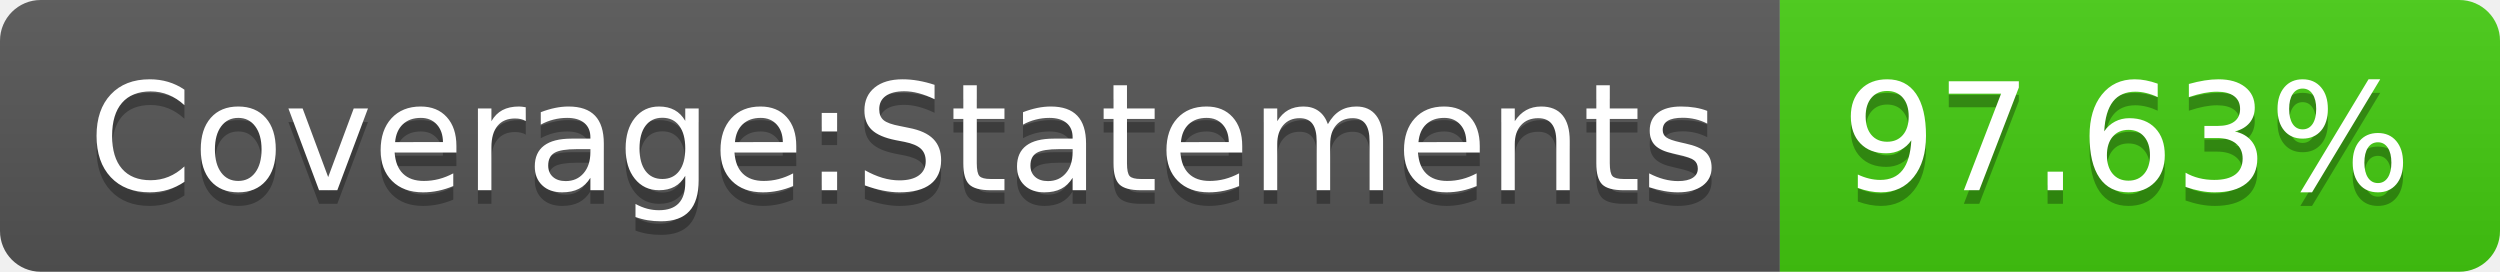
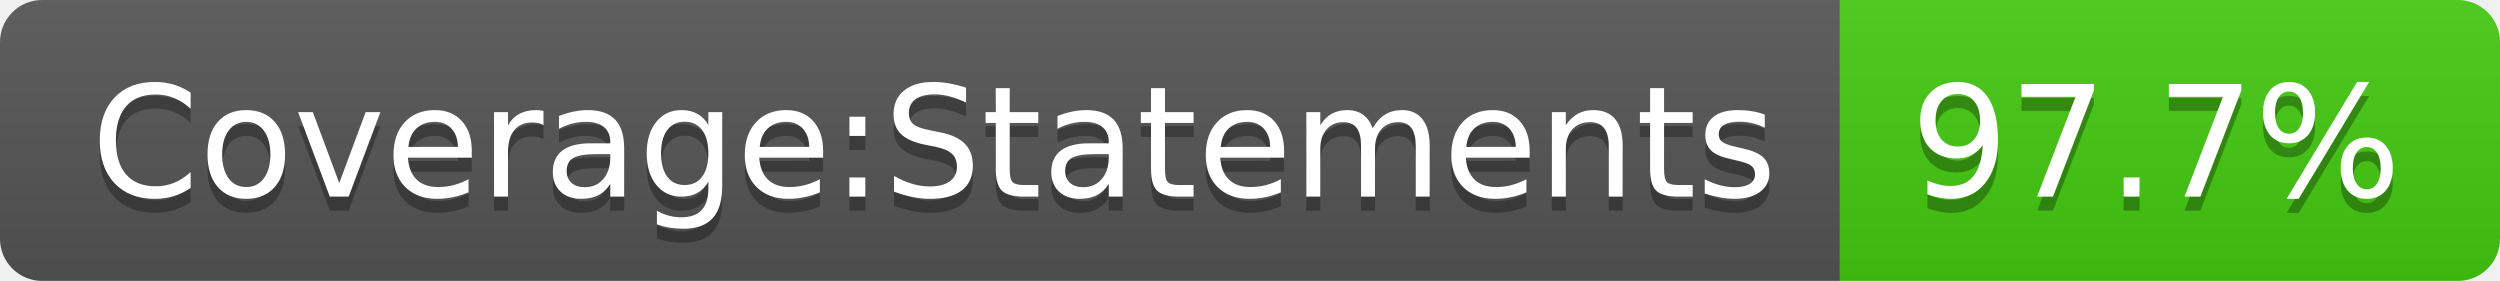
- <svg xmlns="http://www.w3.org/2000/svg" width="184" height="20">
+ <svg xmlns="http://www.w3.org/2000/svg" width="178" height="20">
  <linearGradient id="s" x2="0" y2="100%">
    <stop offset="0" stop-color="#bbb" stop-opacity=".1" />
    <stop offset="1" stop-opacity=".1" />
  </linearGradient>
  <clipPath id="r">
-     <rect width="184" height="20" rx="3" fill="#fff" />
+     <rect width="178" height="20" rx="3" fill="#fff" />
  </clipPath>
  <g clip-path="url(#r)">
    <rect width="131" height="20" fill="#555" />
-     <rect x="131" width="53" height="20" fill="#4c1" />
-     <rect width="184" height="20" fill="url(#s)" />
+     <rect x="131" width="47" height="20" fill="#4c1" />
+     <rect width="178" height="20" fill="url(#s)" />
  </g>
  <g fill="#fff" text-anchor="middle" font-family="Verdana,Geneva,DejaVu Sans,sans-serif" text-rendering="geometricPrecision" font-size="110">
    <text x="665" y="150" fill="#010101" fill-opacity=".3" transform="scale(.1)" textLength="1210">Coverage:Statements</text>
    <text x="665" y="140" transform="scale(.1)" textLength="1210">Coverage:Statements</text>
-     <text x="1565" y="150" fill="#010101" fill-opacity=".3" transform="scale(.1)" textLength="430">97.63%</text>
-     <text x="1565" y="140" transform="scale(.1)" textLength="430">97.63%</text>
+     <text x="1535" y="150" fill="#010101" fill-opacity=".3" transform="scale(.1)" textLength="370">97.7%</text>
+     <text x="1535" y="140" transform="scale(.1)" textLength="370">97.7%</text>
  </g>
</svg>
